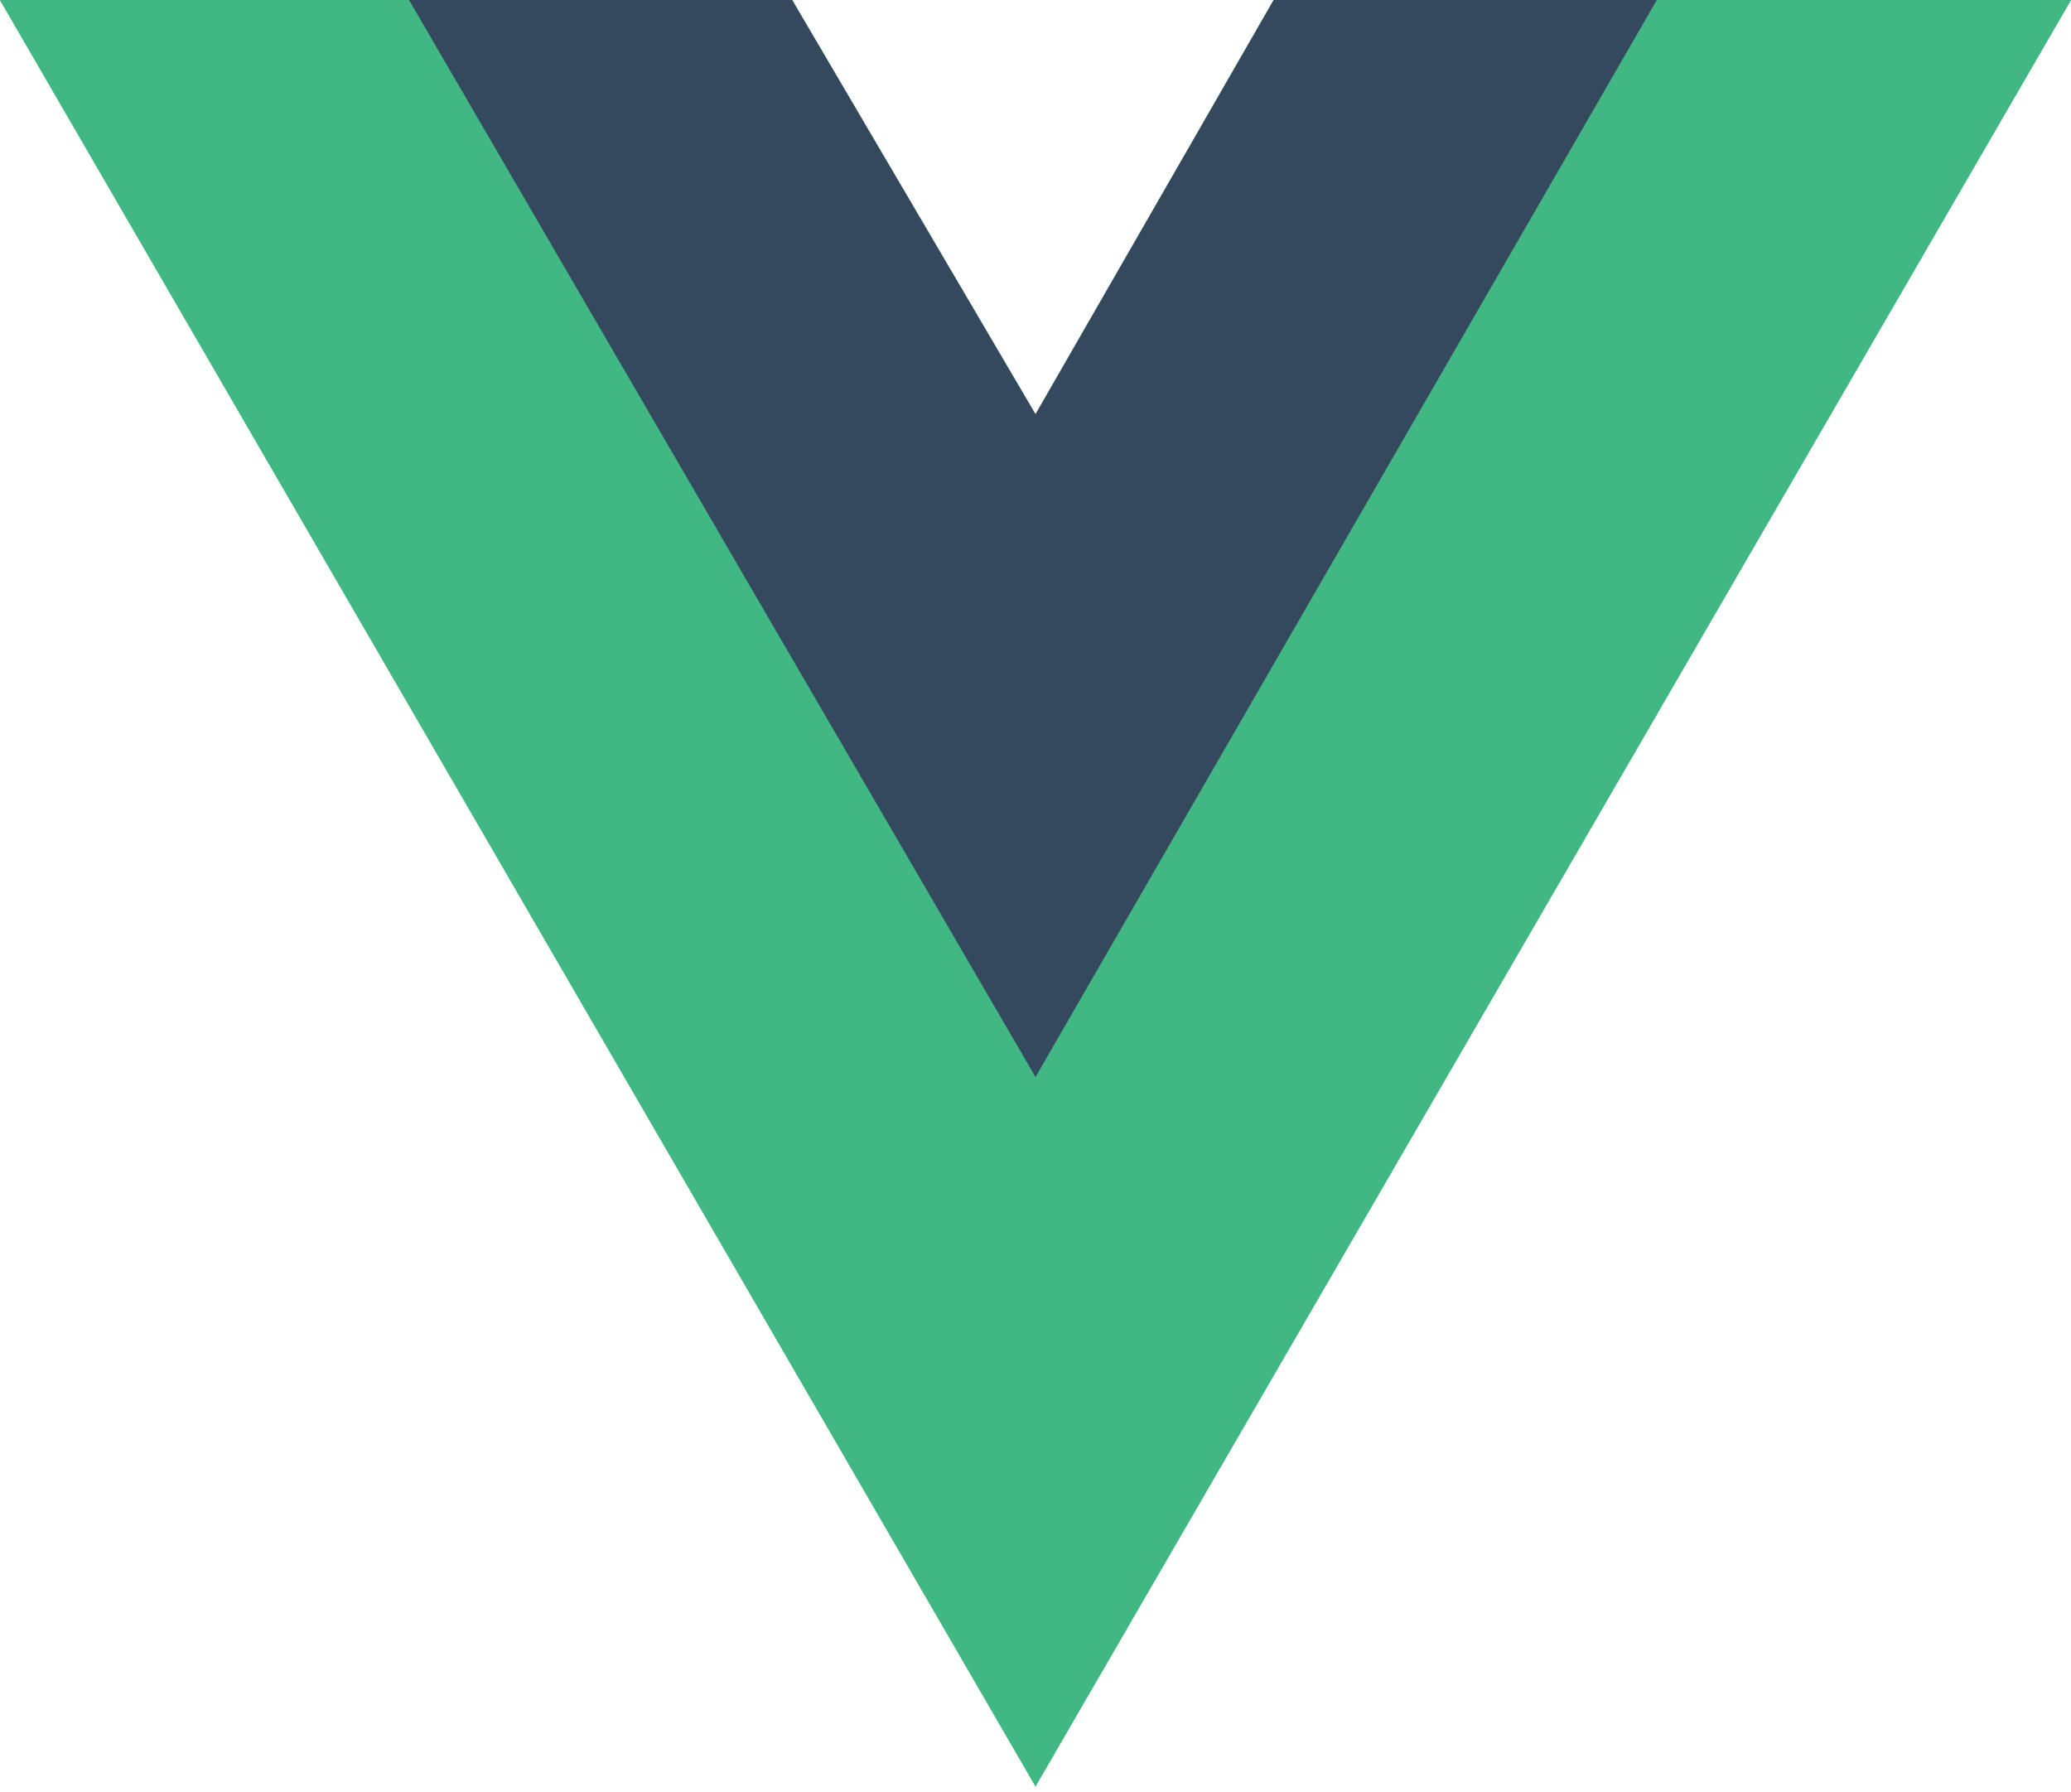
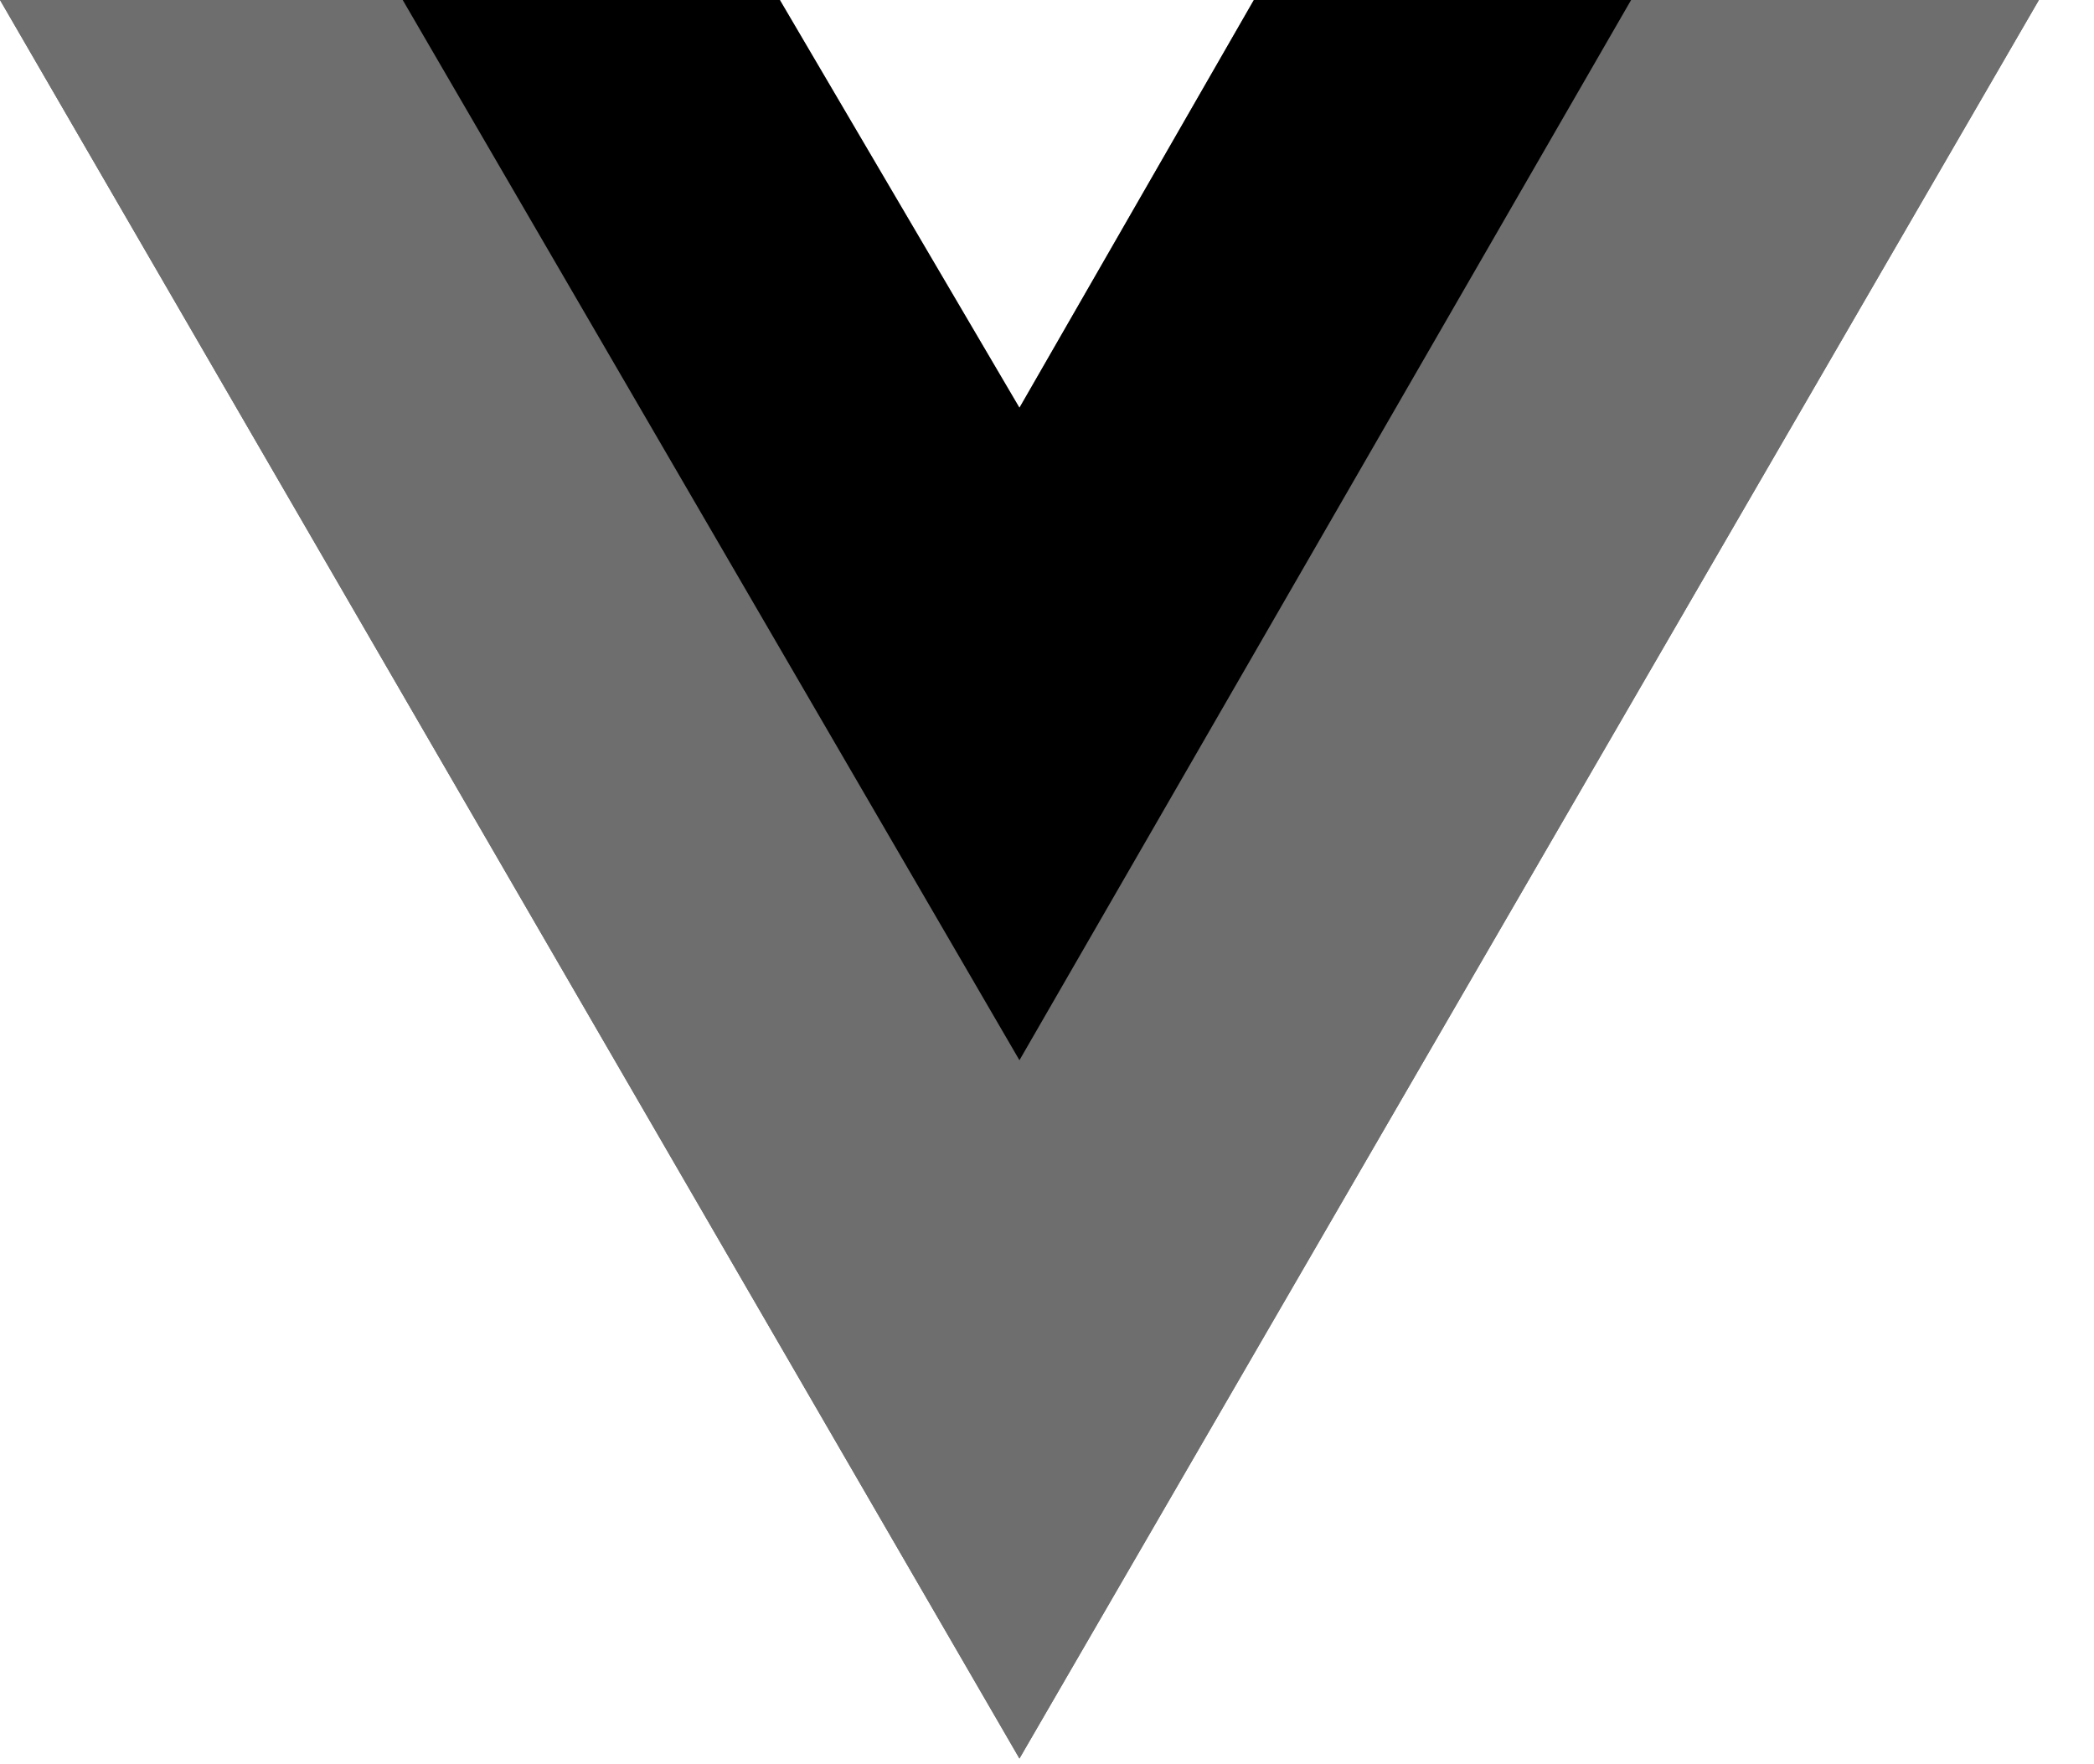
- <svg xmlns="http://www.w3.org/2000/svg" width="18.5" height="16" viewBox="0 0 256 221" preserveAspectRatio="xMinYMin meet">
-   <path d="M204.8 0H256L128 220.8 0 0h97.92L128 51.2 157.44 0h47.36z" fill="#41B883" />
-   <path d="M0 0l128 220.8L256 0h-51.2L128 132.48 50.56 0H0z" fill="#41B883" />
-   <path d="M50.56 0L128 133.12 204.8 0h-47.36L128 51.2 97.92 0H50.56z" fill="#35495E" />
+ <svg xmlns="http://www.w3.org/2000/svg" viewBox="0 0 19 16" version="1.1">
+   <polygon fill="#6F6E6E" points="14.8 0 18.5 0 9.25 15.956 0 0 7.076 0 9.25 3.7 11.377 0" />
+   <polygon fill="#6F6E6E" points="0 0 9.25 15.956 18.5 0 14.8 0 9.25 9.574 3.654 0" />
+   <polygon fill="#000000" points="3.654 0 9.25 9.62 14.8 0 11.377 0 9.25 3.7 7.076 0" />
</svg>
